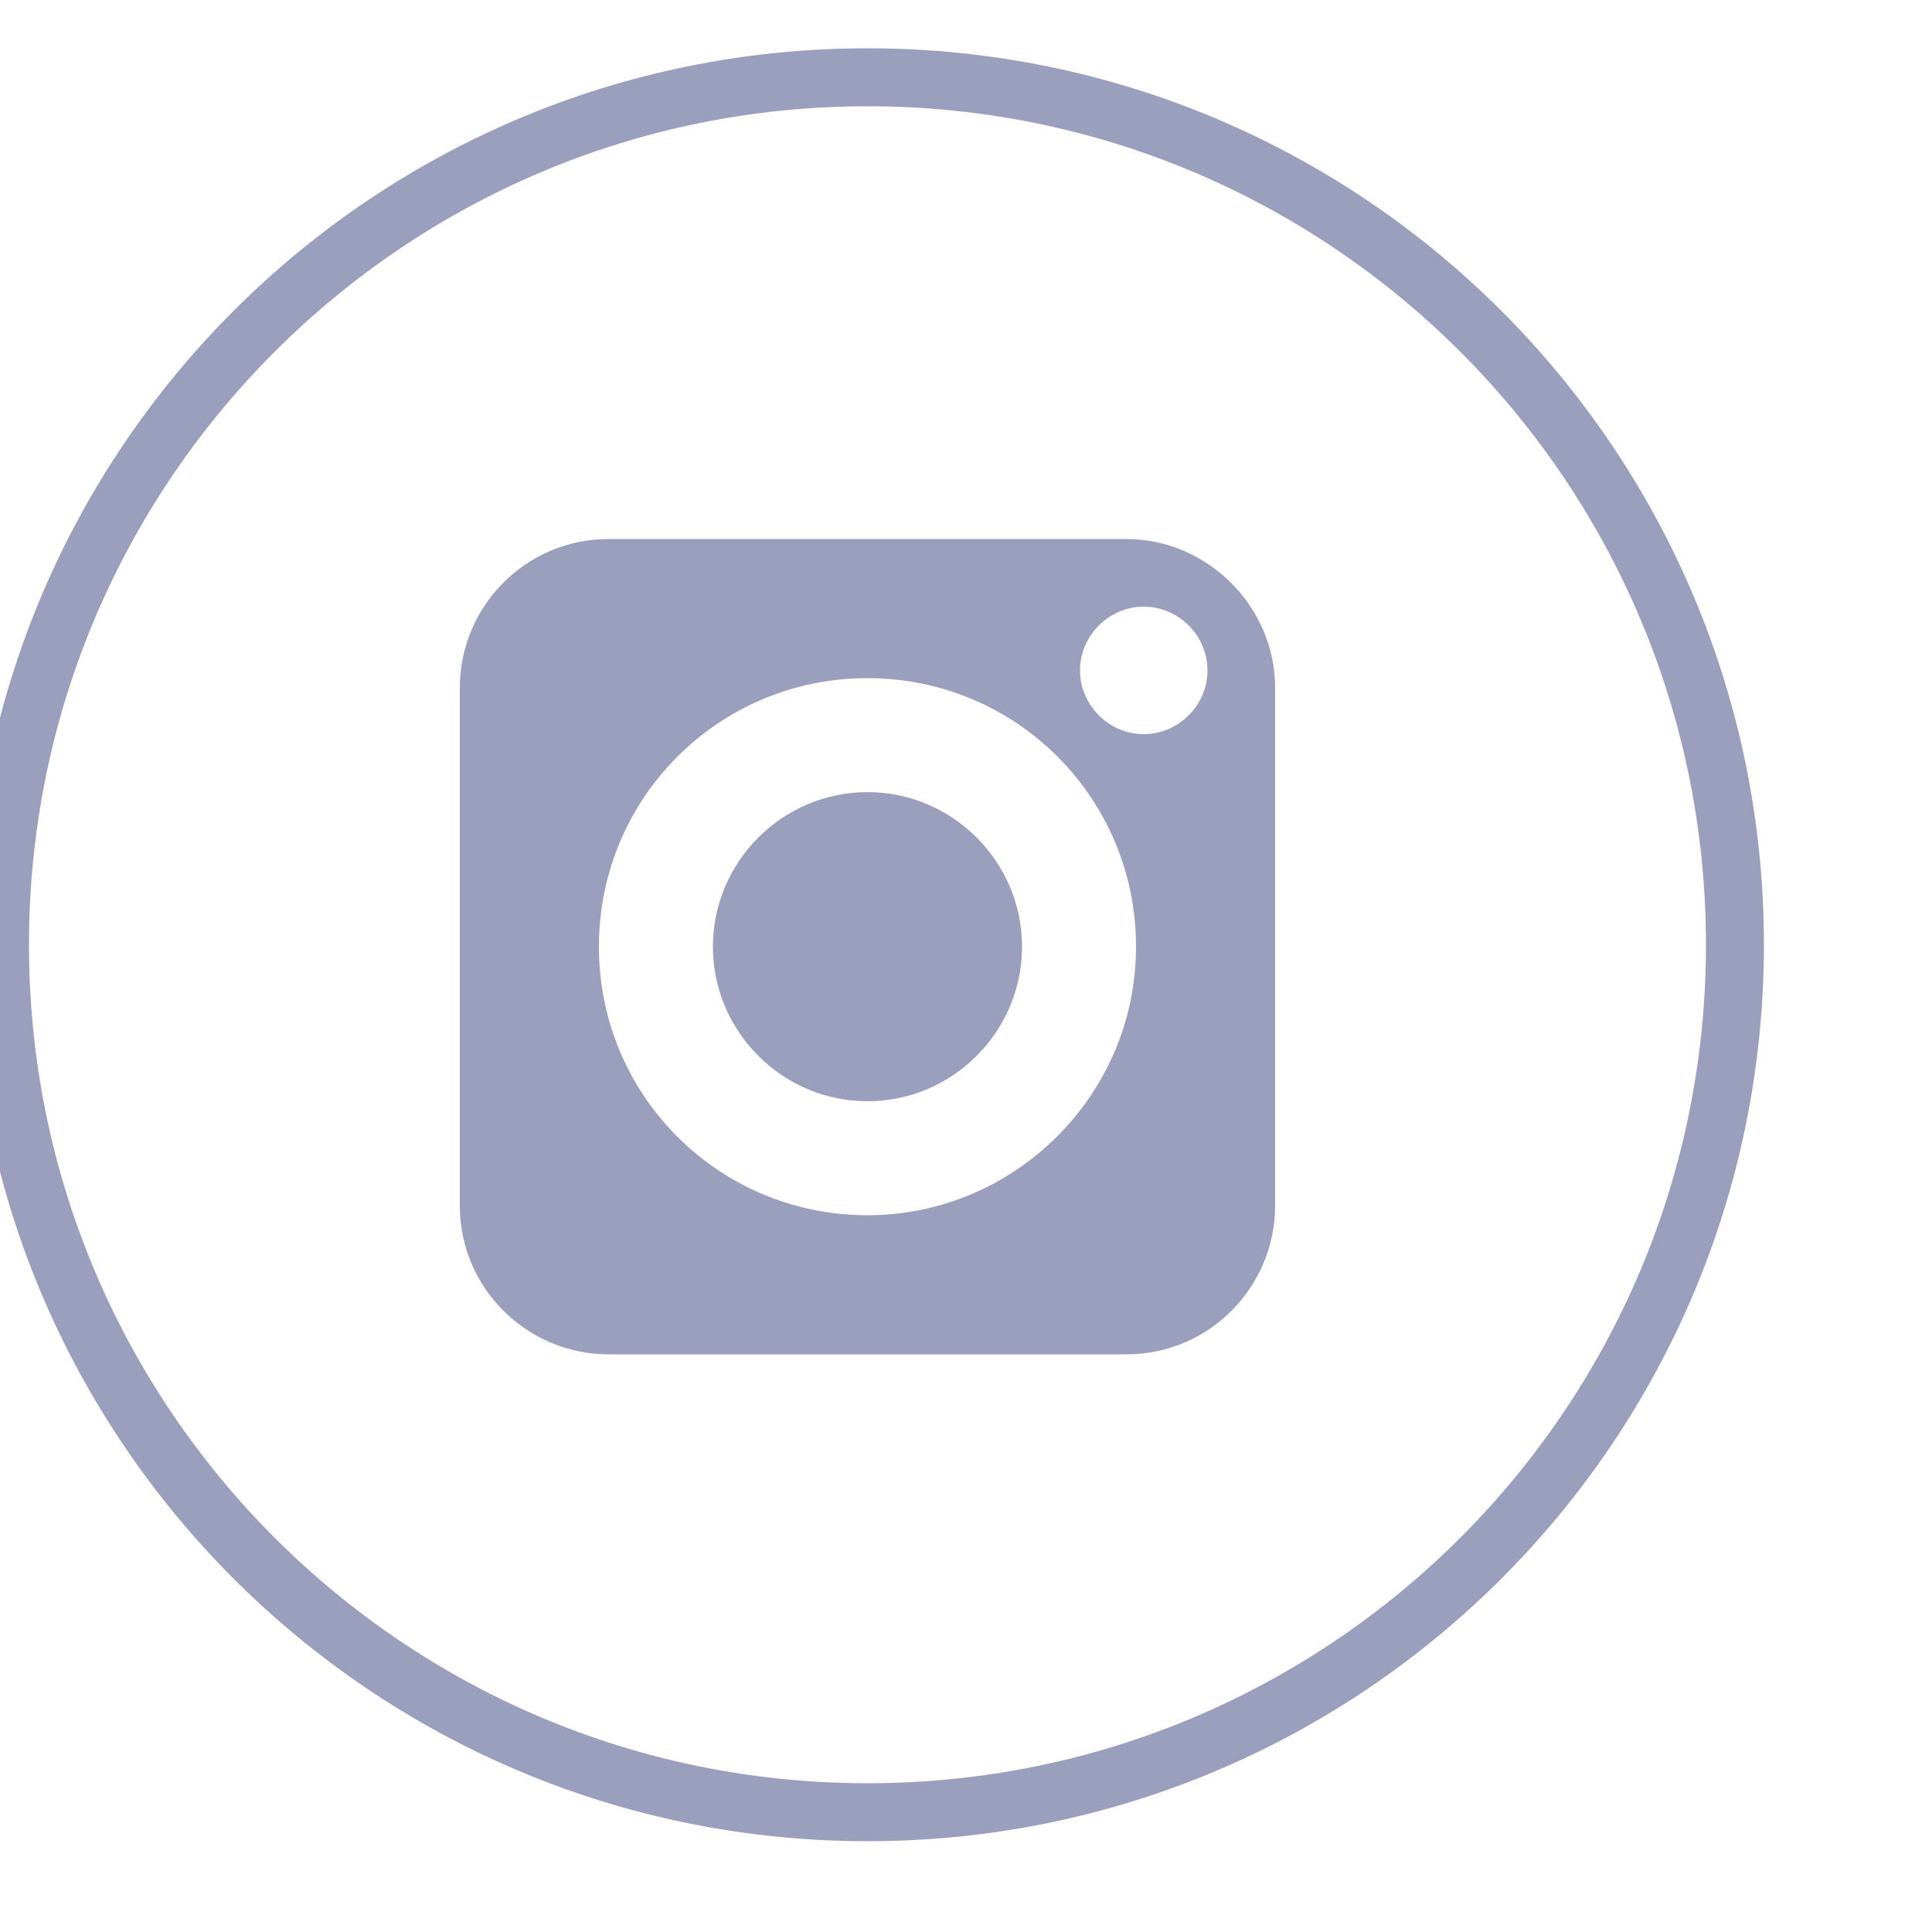
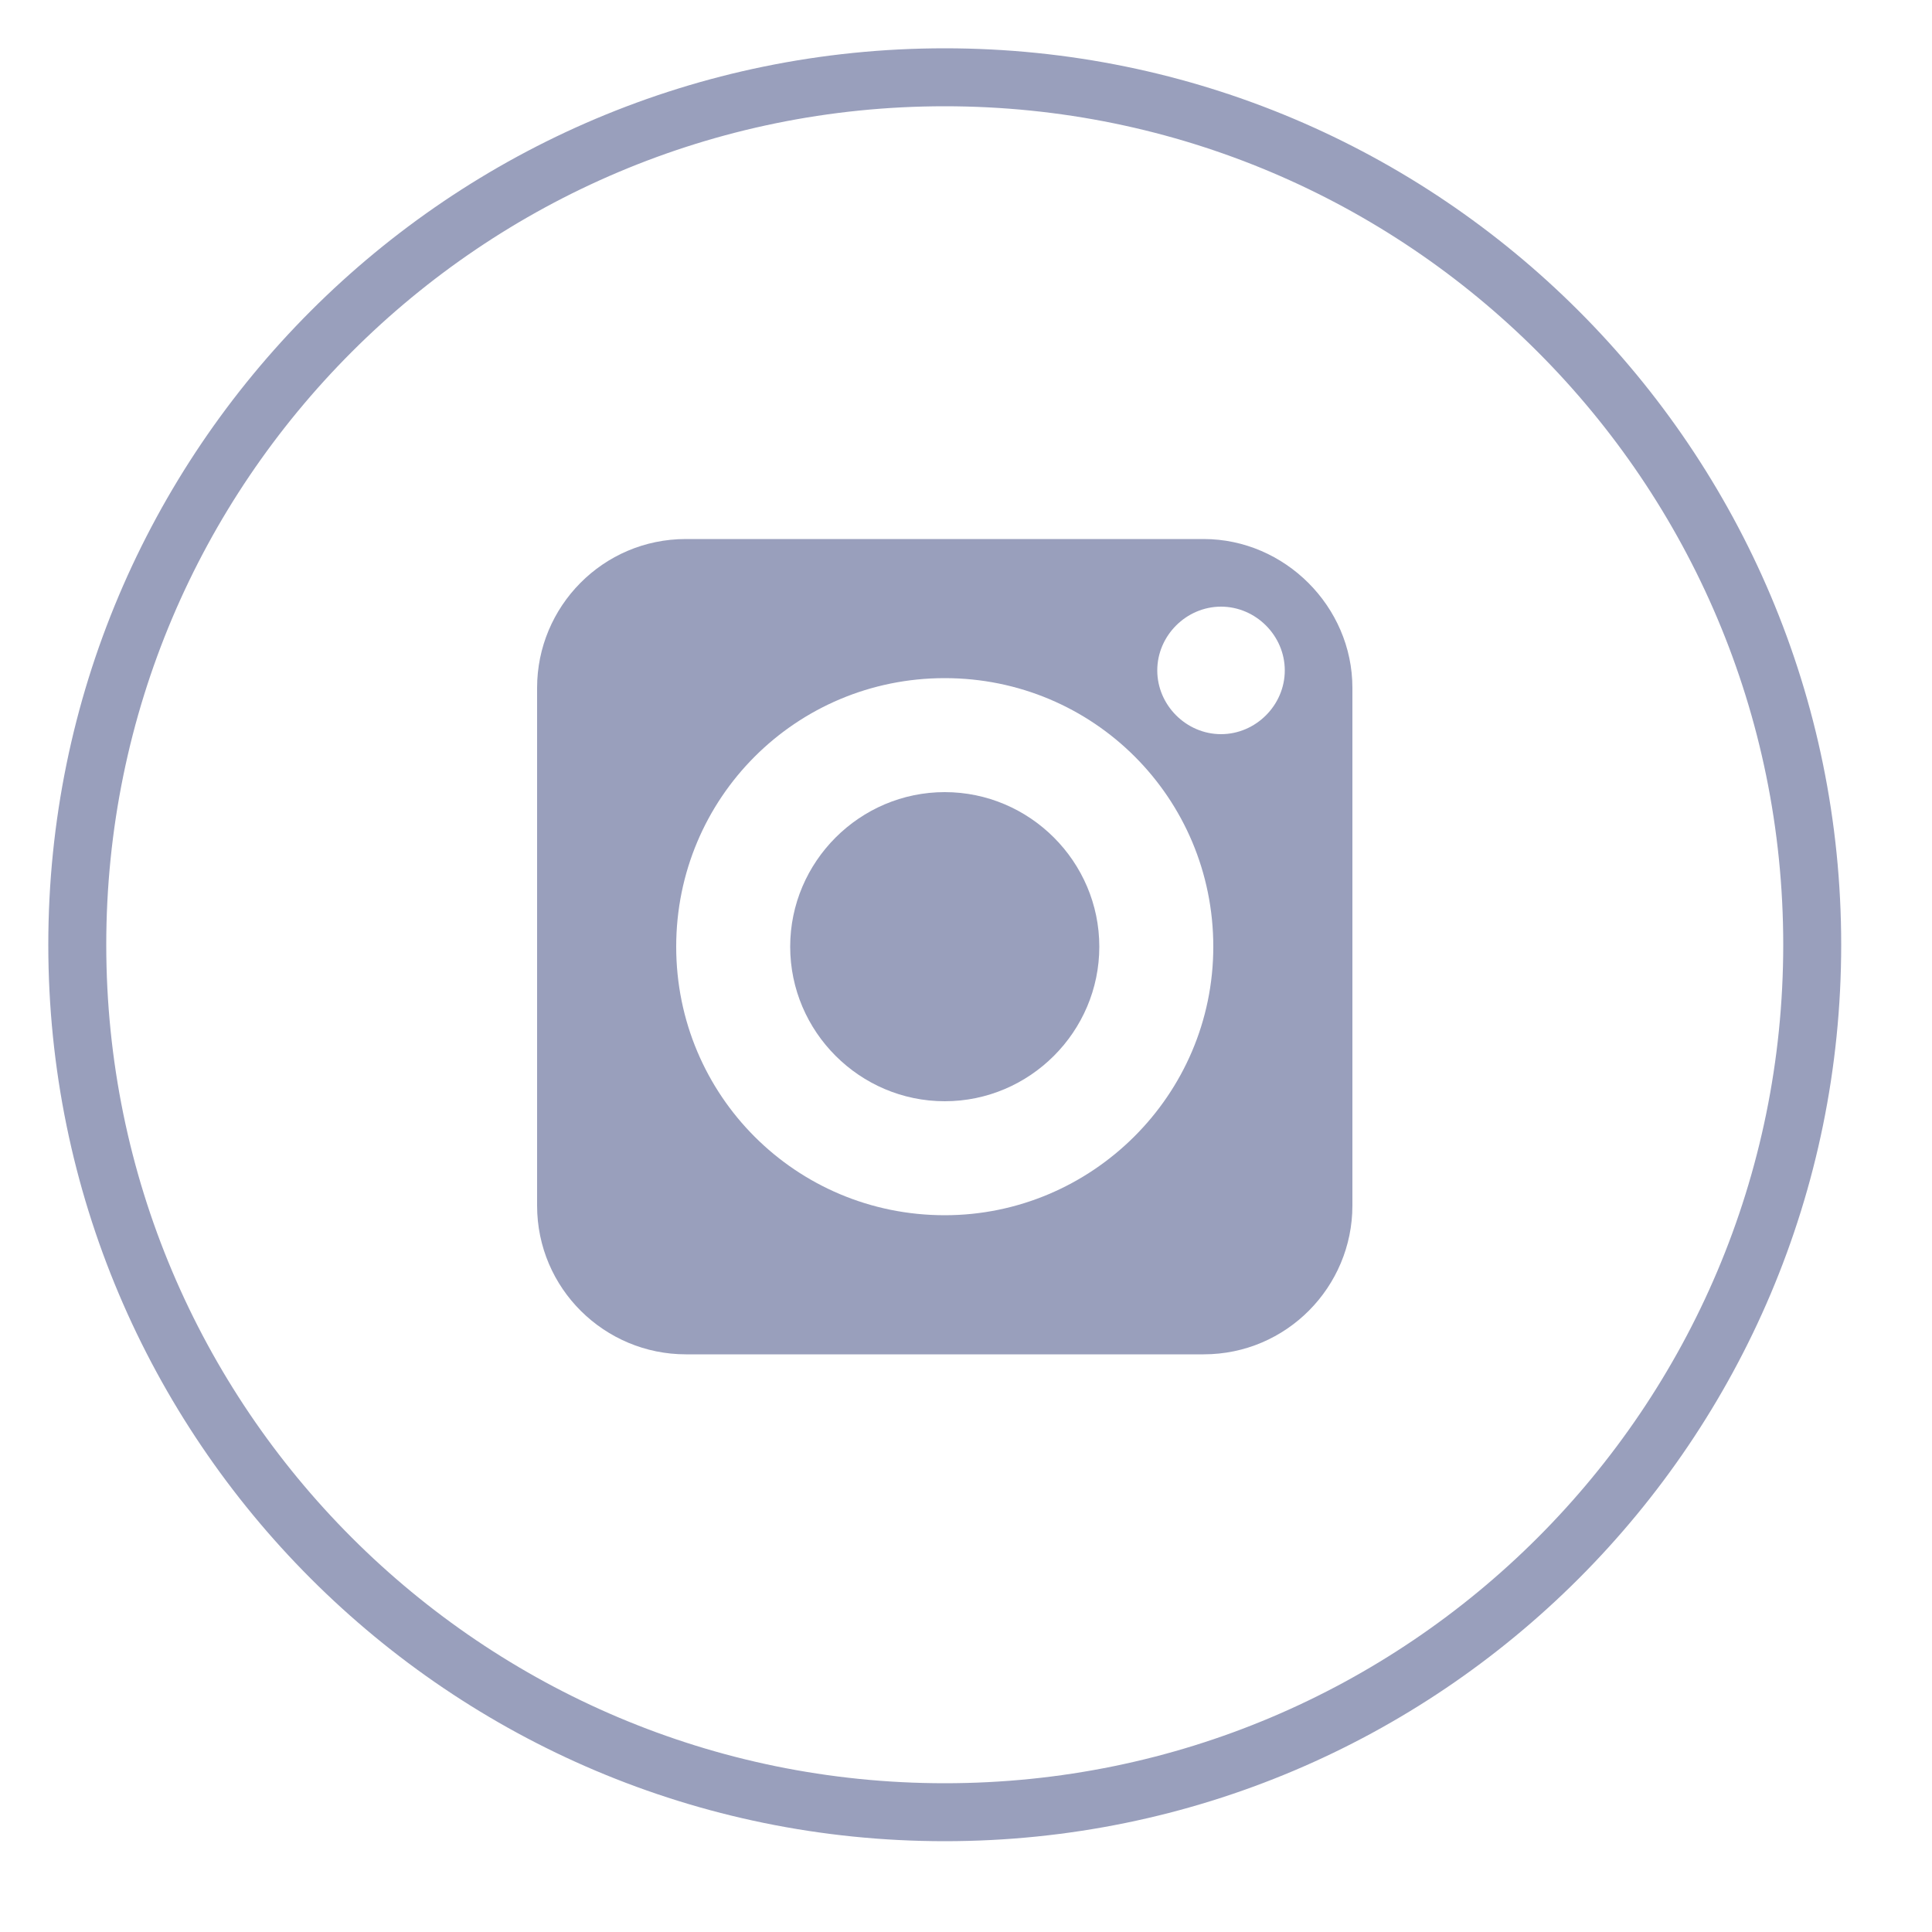
- <svg xmlns="http://www.w3.org/2000/svg" version="1.1" id="Layer_1" x="0px" y="0px" viewBox="0 -4 100 100" style="enable-background:new 0 0 100 100;" xml:space="preserve">
+ <svg xmlns="http://www.w3.org/2000/svg" version="1.1" id="Layer_1" x="0px" y="0px" viewBox="-4 -4 100 100" style="enable-background:new 0 0 100 100;" xml:space="preserve">
  <style type="text/css">
	.st0{fill:#999FBC;}
	.st1{fill:none;stroke:#999FBC;stroke-width:3;stroke-miterlimit:10;}
</style>
  <g>
    <path class="st0" d="M58.3,23.9H31.5c-4.3,0-7.7,3.5-7.7,7.7v26.8c0,4.3,3.5,7.7,7.7,7.7h26.8c4.3,0,7.7-3.5,7.7-7.7V31.6   C66,27.4,62.5,23.9,58.3,23.9z M44.9,58.9C37.2,58.9,31,52.7,31,45c0-7.7,6.2-13.9,13.9-13.9c7.7,0,13.9,6.2,13.9,13.9   C58.8,52.7,52.5,58.9,44.9,58.9z M59.2,34c-1.8,0-3.3-1.5-3.3-3.3s1.5-3.3,3.3-3.3c1.8,0,3.3,1.5,3.3,3.3C62.5,32.5,61,34,59.2,34z   " />
    <path class="st0" d="M44.9,37c-4.4,0-8,3.6-8,8c0,4.4,3.6,8,8,8c4.4,0,8-3.6,8-8C52.9,40.6,49.3,37,44.9,37z" />
    <path class="st1" d="M44.9,0C20.1,0,0,20.1,0,44.9s20.1,44.9,44.9,44.9s44.9-20.1,44.9-44.9S69.7,0,44.9,0z" />
  </g>
</svg>
